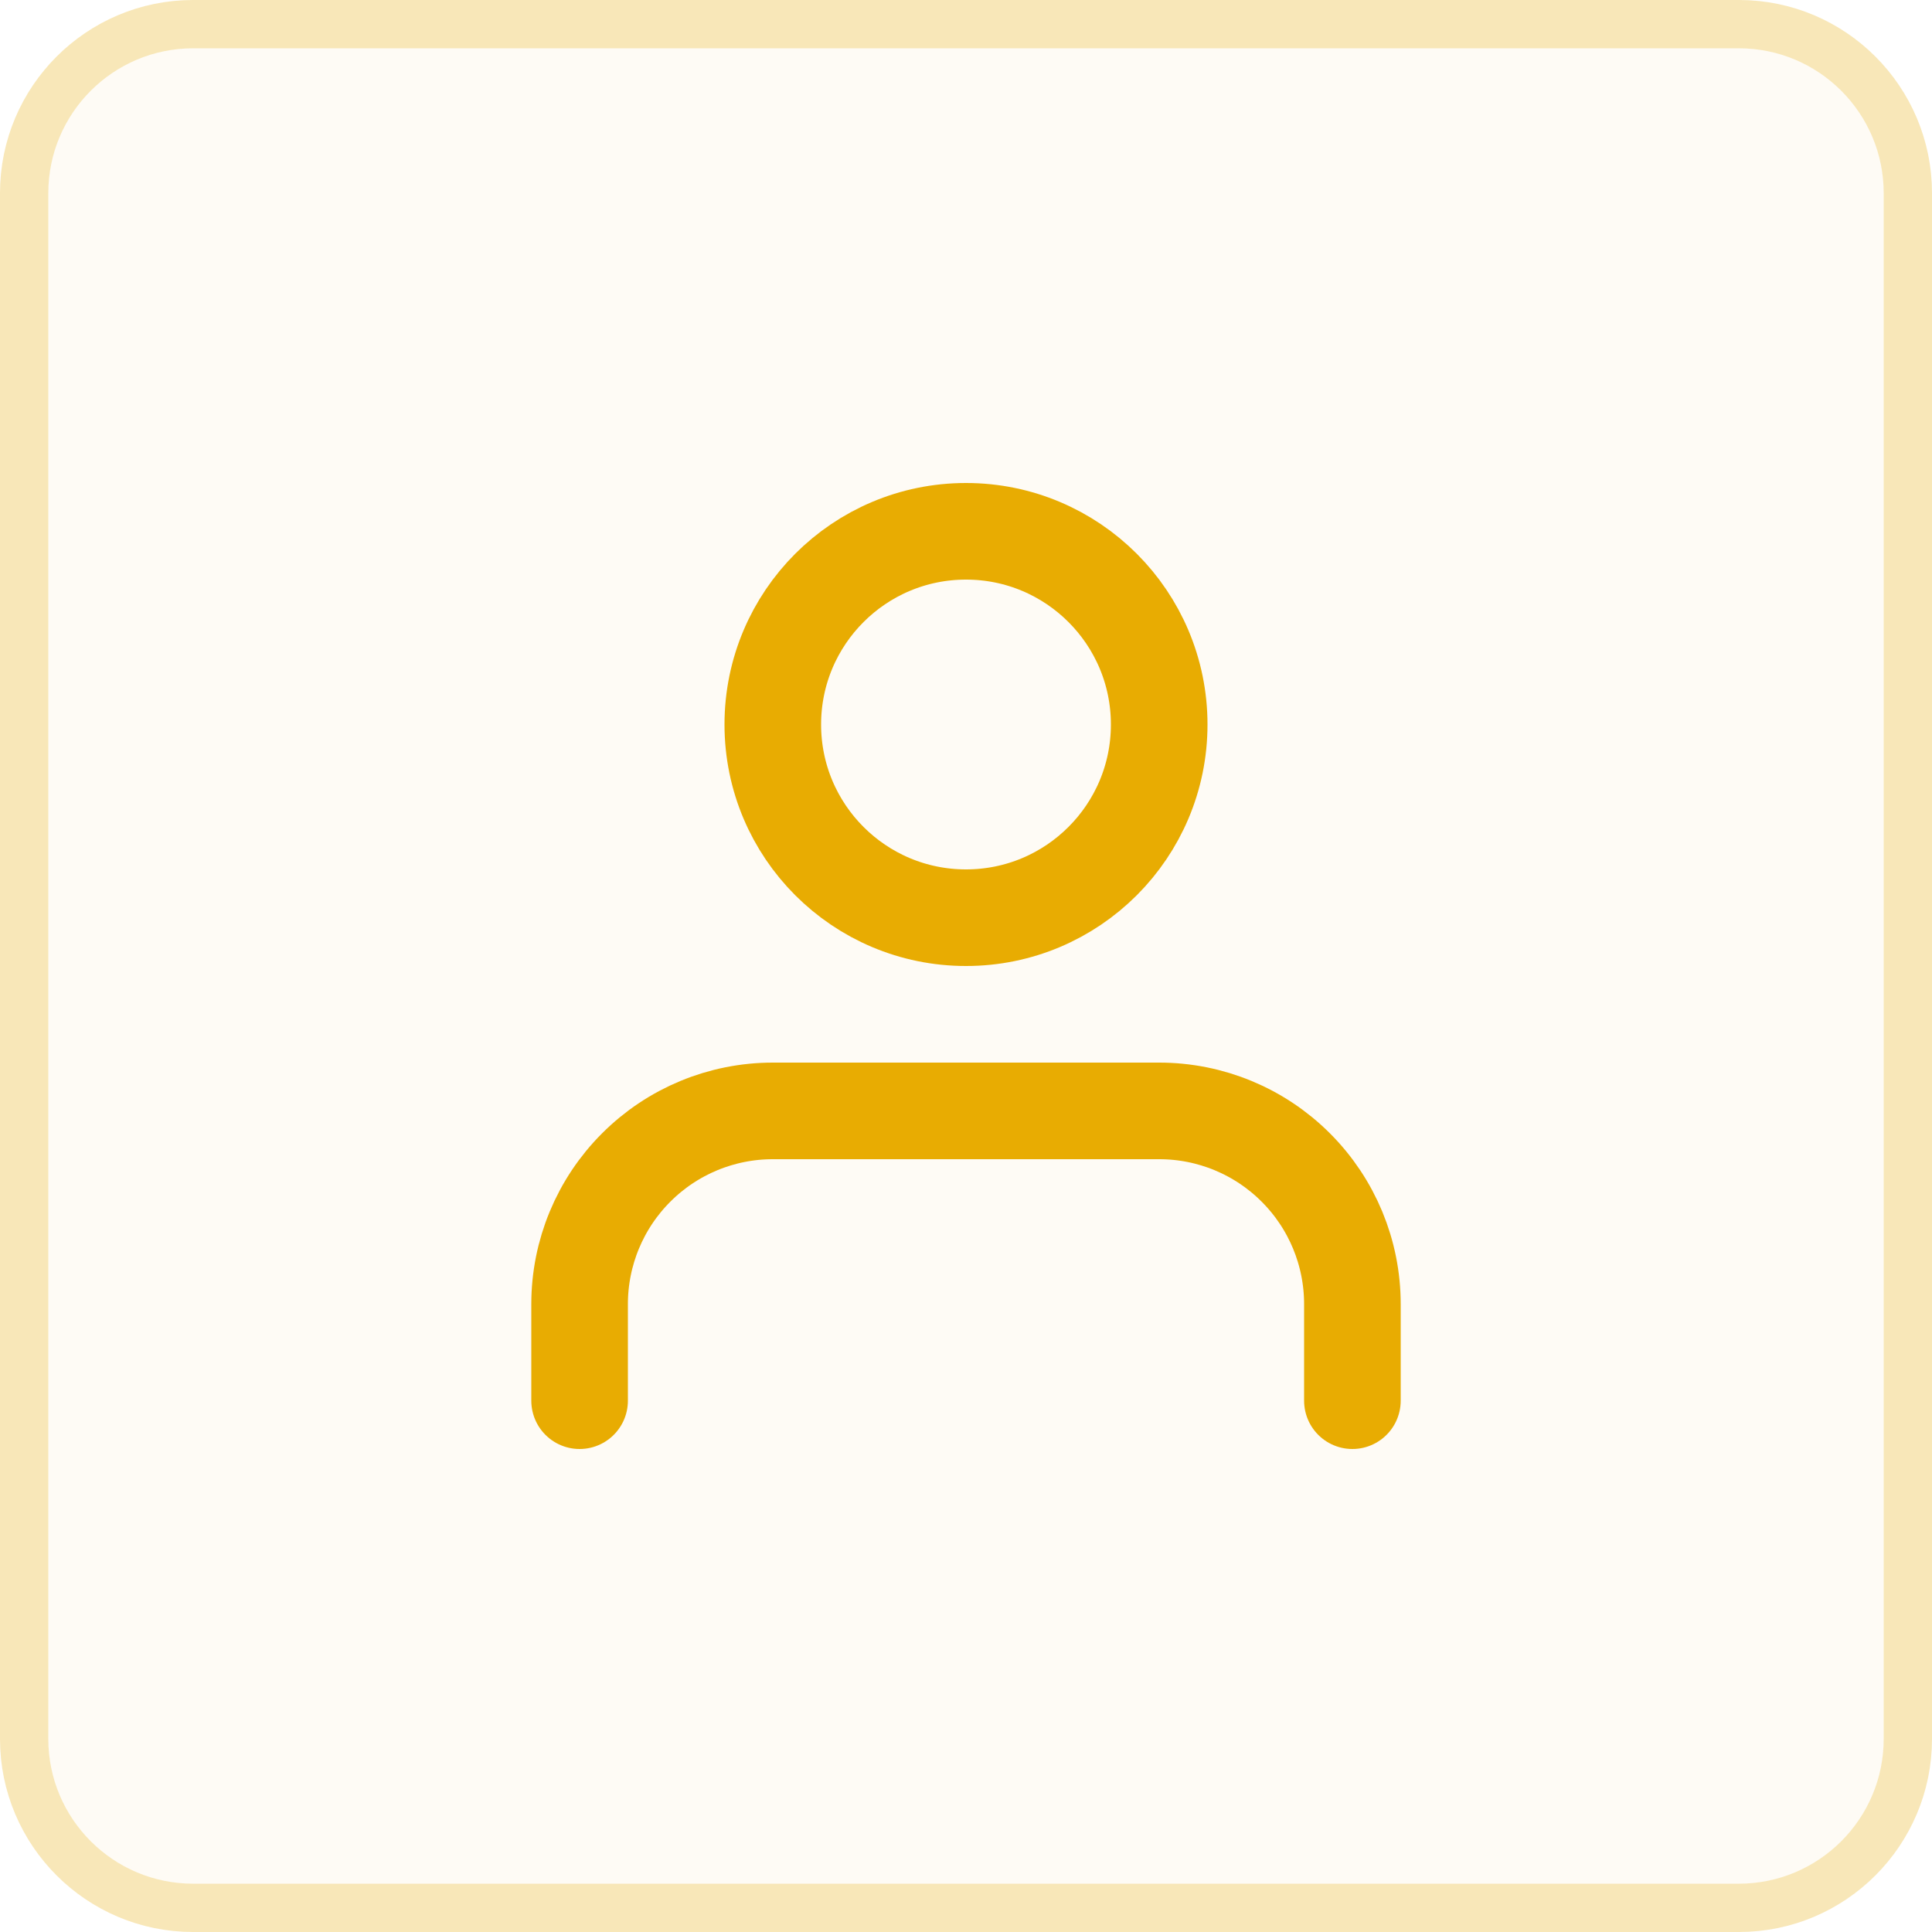
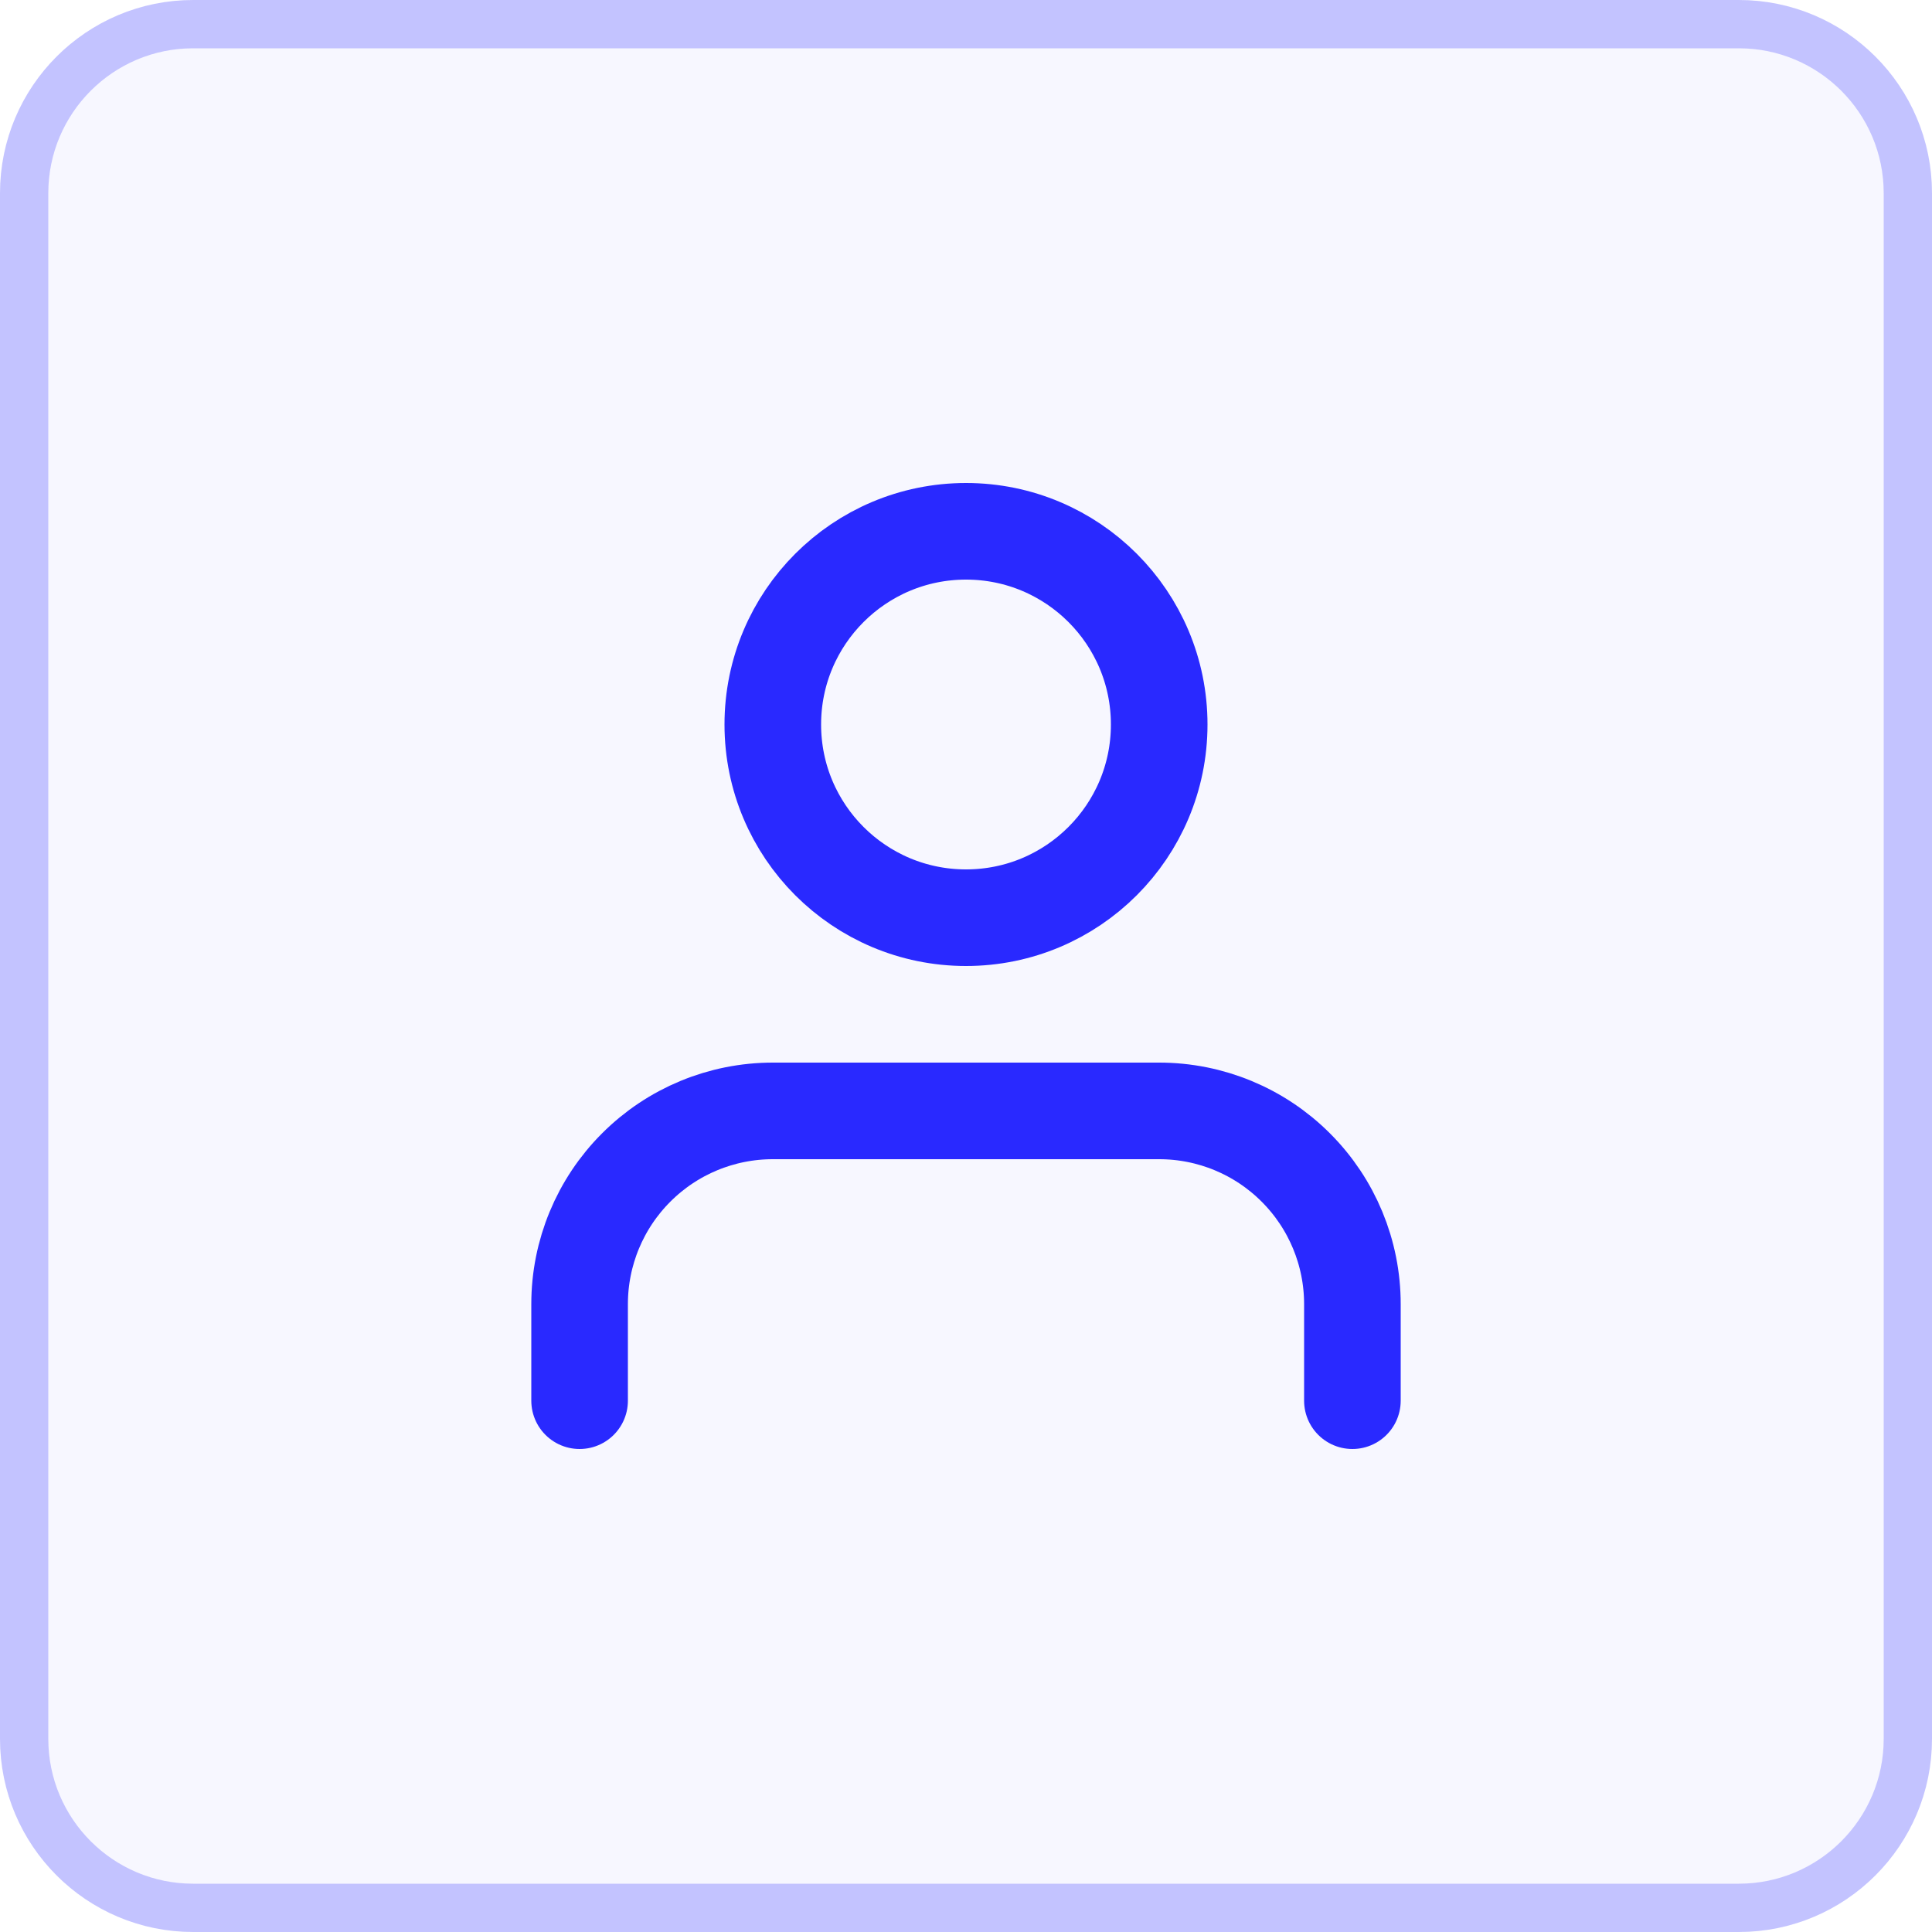
<svg xmlns="http://www.w3.org/2000/svg" width="40" height="40" viewBox="0 0 40 40" fill="none">
-   <rect width="40" height="40" rx="4" fill="#E8AC02" fill-opacity="0.04" />
-   <path d="M28 29V27C28 25.939 27.579 24.922 26.828 24.172C26.078 23.421 25.061 23 24 23H16C14.939 23 13.922 23.421 13.172 24.172C12.421 24.922 12 25.939 12 27V29" stroke="#E8AC02" stroke-width="2" stroke-linecap="round" stroke-linejoin="round" />
-   <path d="M20 19C22.209 19 24 17.209 24 15C24 12.791 22.209 11 20 11C17.791 11 16 12.791 16 15C16 17.209 17.791 19 20 19Z" stroke="#E8AC02" stroke-width="2" stroke-linecap="round" stroke-linejoin="round" />
-   <rect x="0.5" y="0.5" width="39" height="39" rx="3.5" stroke="#E8AC02" stroke-opacity="0.25" />
+   <rect width="40" height="40" rx="4" fill="#F7F7FF" />
+   <rect x="0.5" y="0.5" width="39" height="39" rx="3.5" stroke="#2929FF" stroke-opacity="0.25" />
+   <path d="M28 29V27C28 25.939 27.579 24.922 26.828 24.172C26.078 23.421 25.061 23 24 23H16C14.939 23 13.922 23.421 13.172 24.172C12.421 24.922 12 25.939 12 27V29" stroke="#2929FF" stroke-width="2" stroke-linecap="round" stroke-linejoin="round" />
+   <path d="M20 19C22.209 19 24 17.209 24 15C24 12.791 22.209 11 20 11C17.791 11 16 12.791 16 15C16 17.209 17.791 19 20 19Z" stroke="#2929FF" stroke-width="2" stroke-linecap="round" stroke-linejoin="round" />
</svg>
